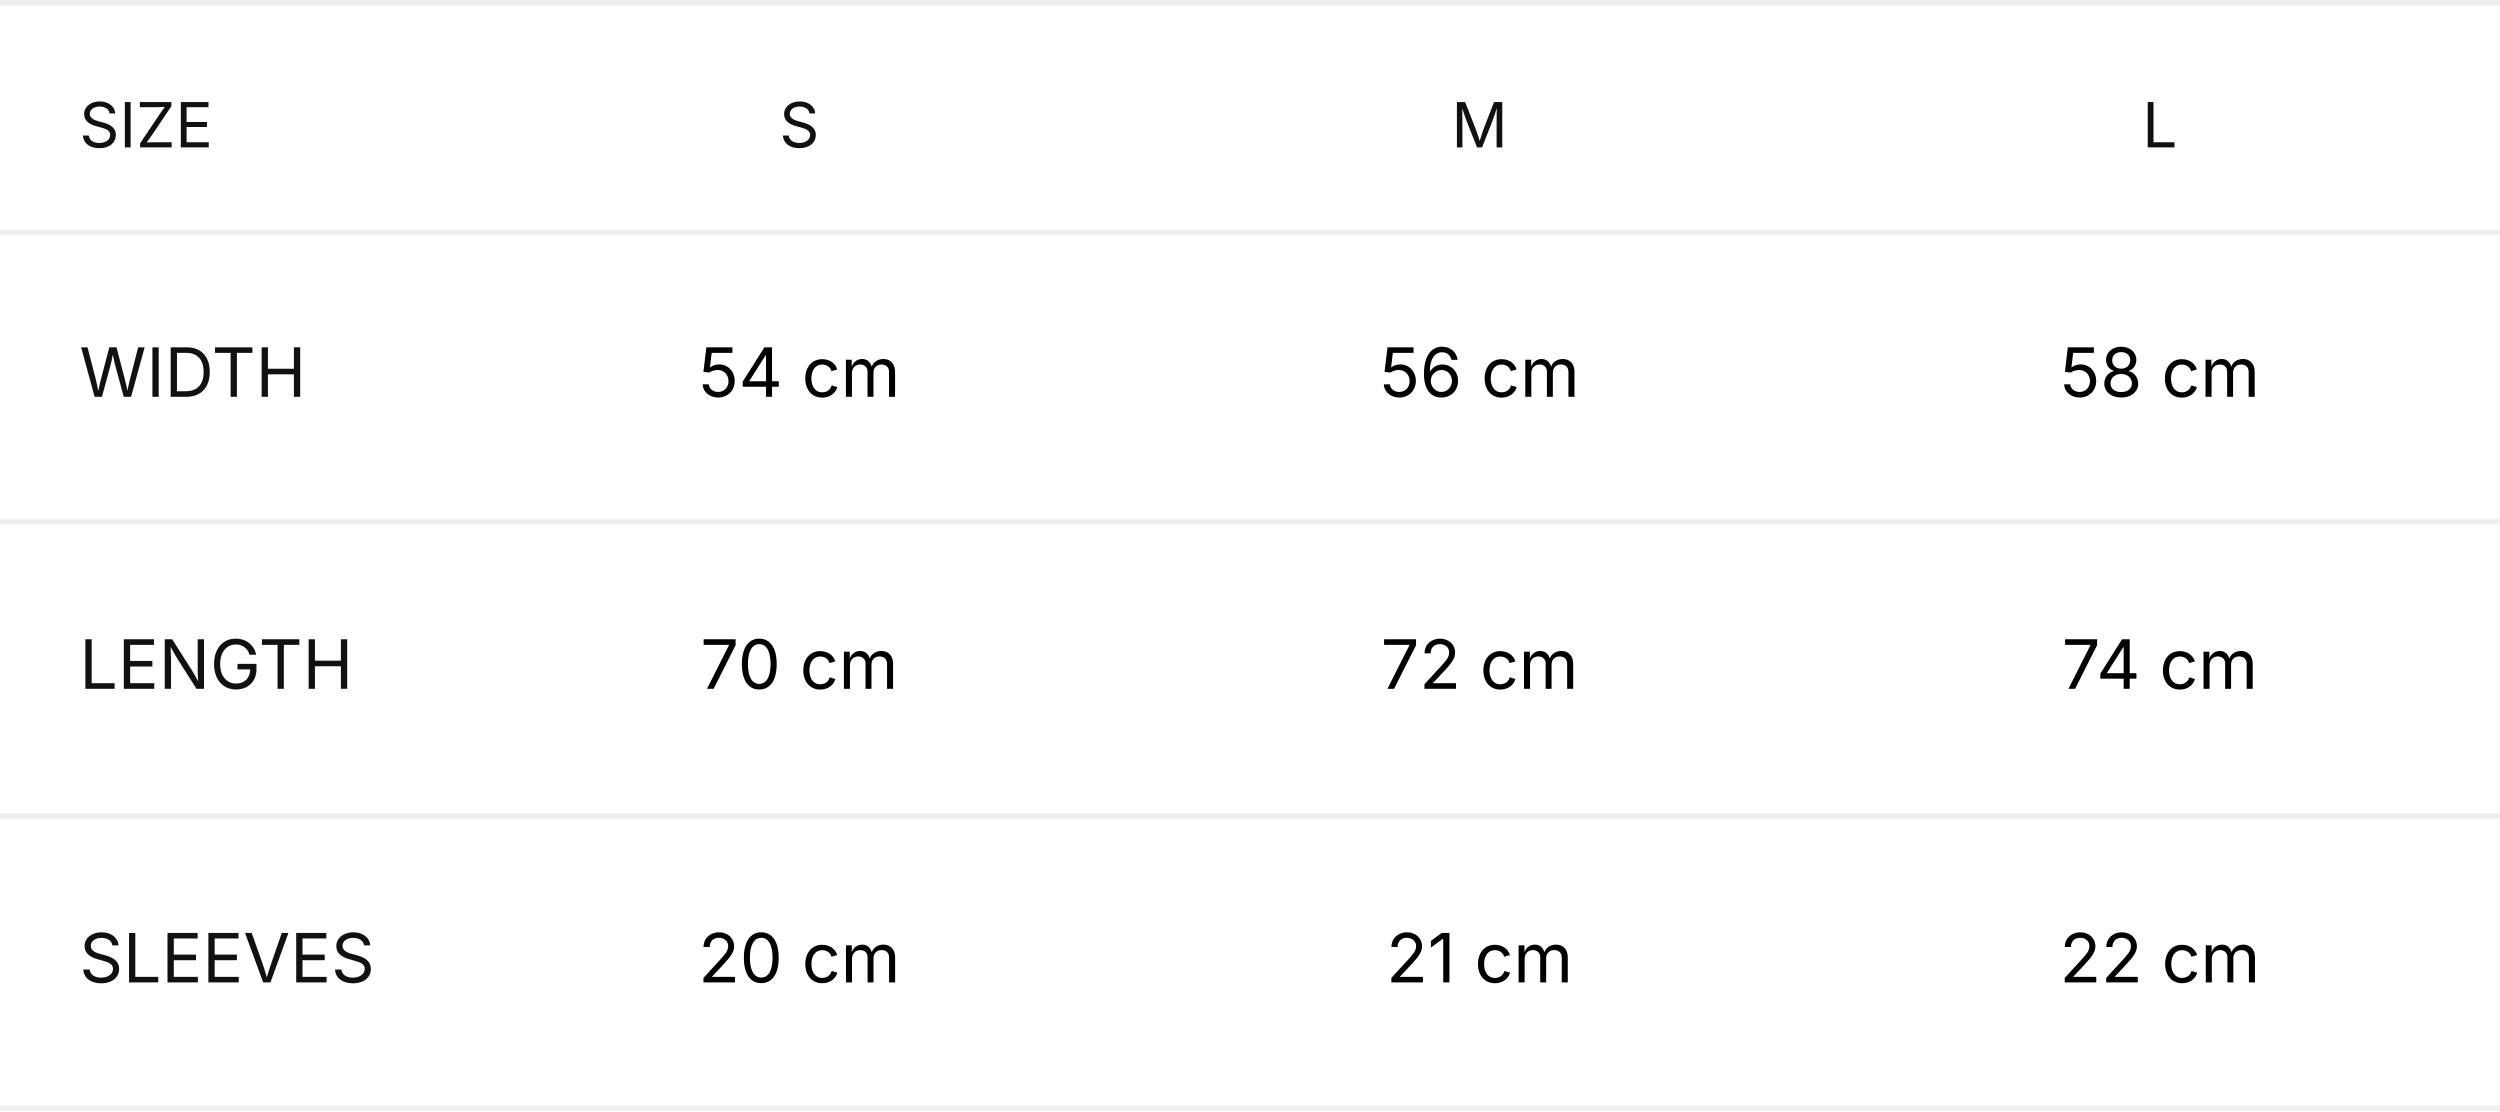
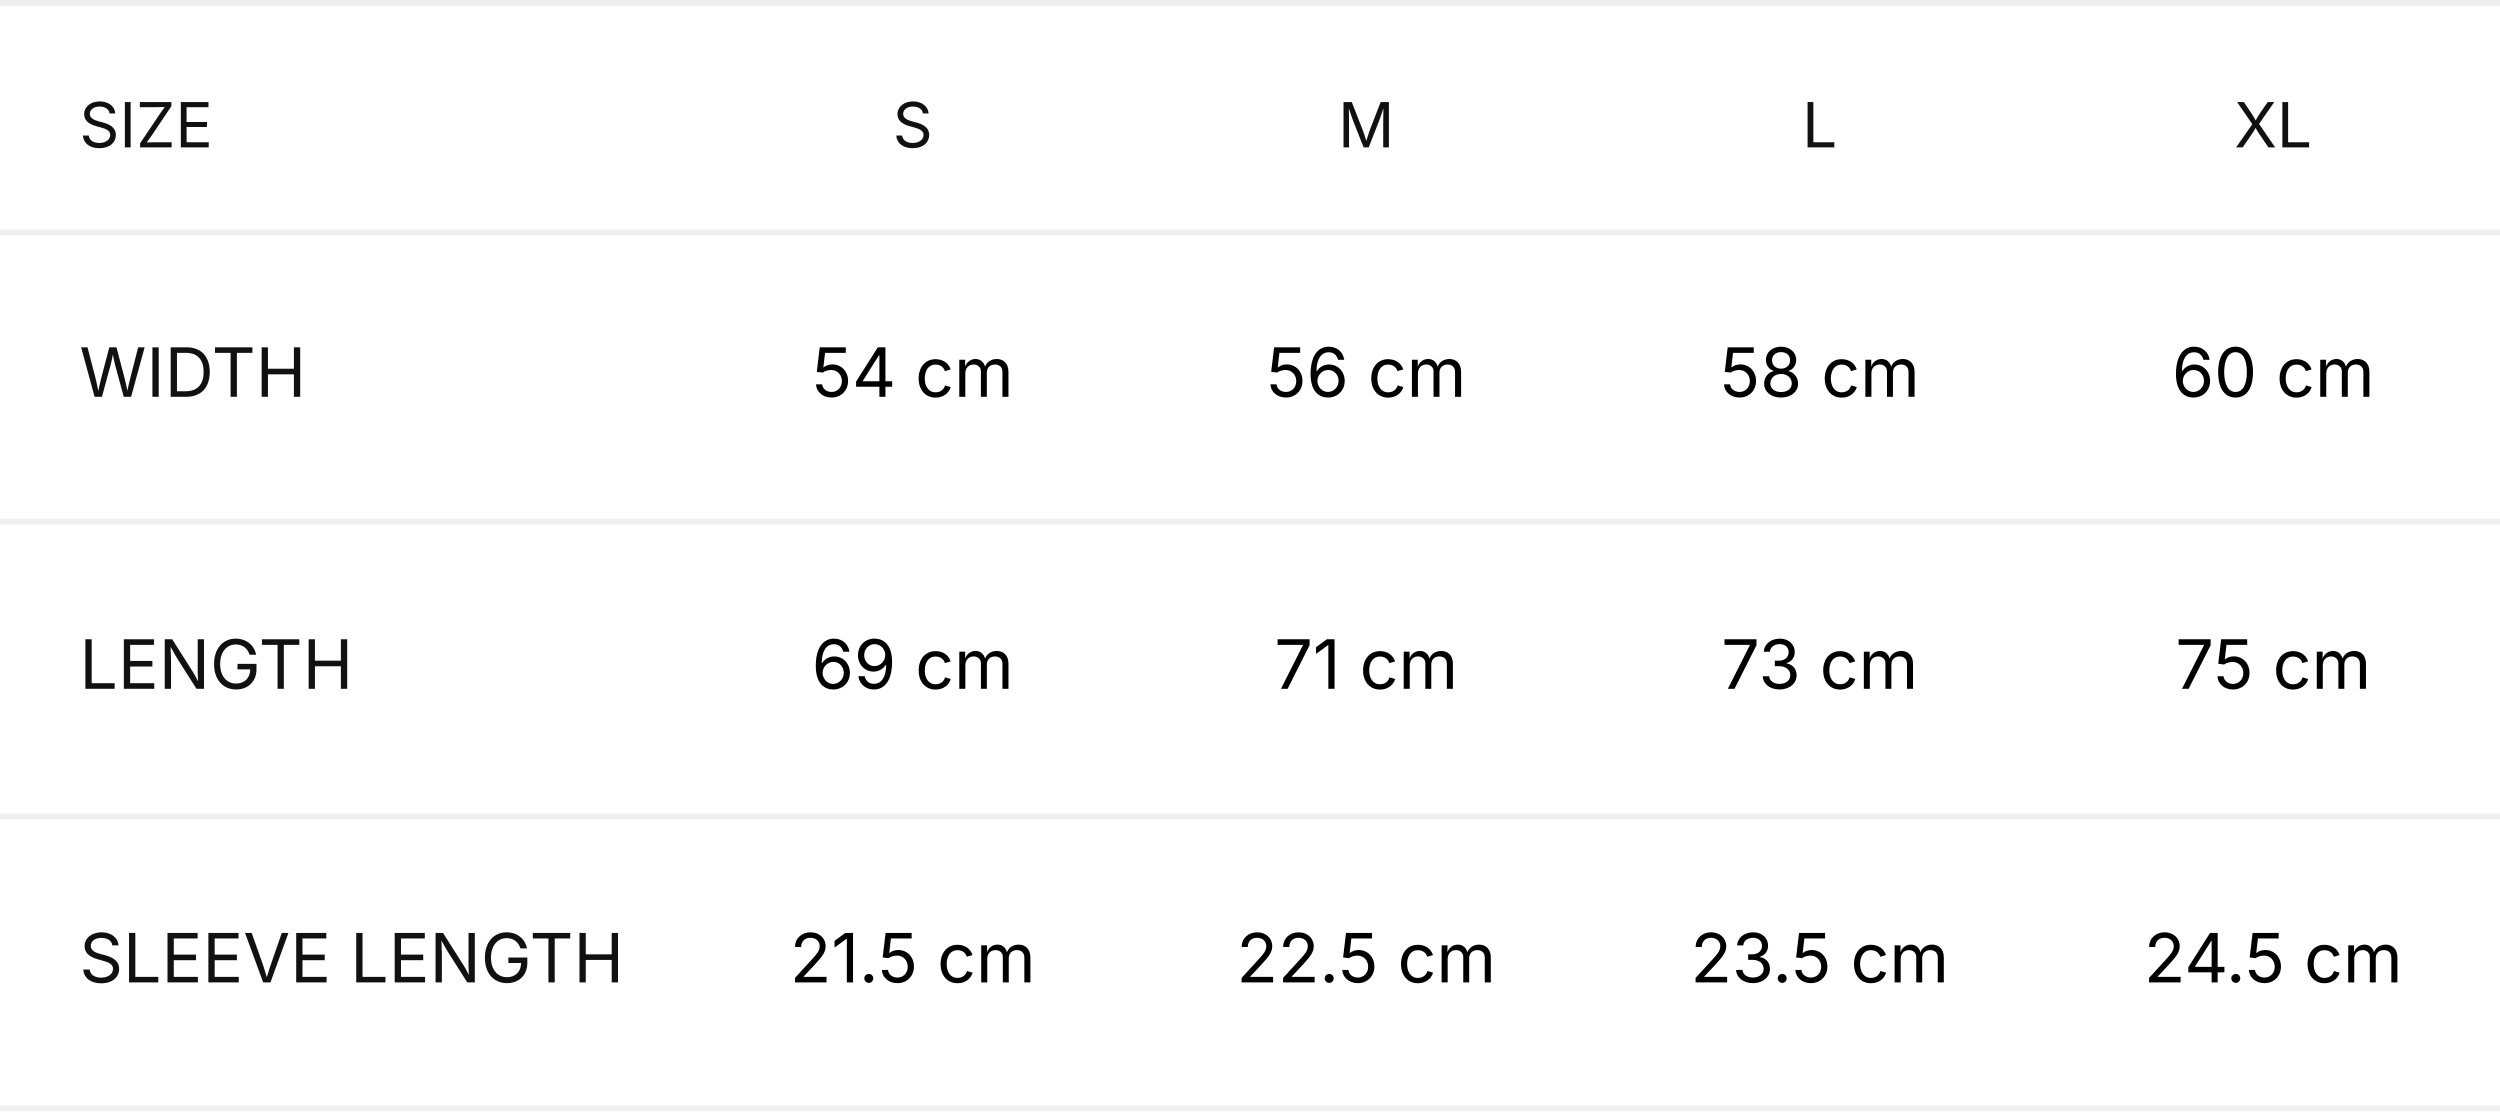
<svg xmlns="http://www.w3.org/2000/svg" viewBox="0 0 441 196" fill="none">
  <line y1="0.5" x2="441" y2="0.5" stroke="#D8D8D8" stroke-opacity="0.4" />
  <line y1="41" x2="441" y2="41" stroke="#D8D8D8" stroke-opacity="0.4" />
  <line y1="92" x2="441" y2="92" stroke="#D8D8D8" stroke-opacity="0.4" />
  <line y1="144" x2="441" y2="144" stroke="#D8D8D8" stroke-opacity="0.4" />
  <line y1="195.5" x2="441" y2="195.5" stroke="#D8D8D8" stroke-opacity="0.4" />
  <text x="14" y="26" fill="#111" font-family="'Inter var', 'Inter', sans-serif" font-size="11">SIZE</text>
-   <text x="141" y="26" fill="#111" font-family="'Inter var', 'Inter', sans-serif" font-size="11" text-anchor="middle">S</text>
-   <text x="261" y="26" fill="#111" font-family="'Inter var', 'Inter', sans-serif" font-size="11" text-anchor="middle">M</text>
-   <text x="381" y="26" fill="#111" font-family="'Inter var', 'Inter', sans-serif" font-size="11" text-anchor="middle">L</text>
+   <text x="161" y="26" fill="#111" font-family="'Inter var', 'Inter', sans-serif" font-size="11" text-anchor="middle">S</text>
+   <text x="241" y="26" fill="#111" font-family="'Inter var', 'Inter', sans-serif" font-size="11" text-anchor="middle">M</text>
+   <text x="321" y="26" fill="#111" font-family="'Inter var', 'Inter', sans-serif" font-size="11" text-anchor="middle">L</text>
+   <text x="401" y="26" fill="#111" font-family="'Inter var', 'Inter', sans-serif" font-size="11" text-anchor="middle">XL</text>
  <text x="14" y="70" fill="#111" font-family="'Inter var', 'Inter', sans-serif" font-size="12">WIDTH</text>
-   <text x="141" y="70" fill="#000" font-family="'Inter var', 'Inter', sans-serif" font-size="12" text-anchor="middle">54 cm</text>
-   <text x="261" y="70" fill="#000" font-family="'Inter var', 'Inter', sans-serif" font-size="12" text-anchor="middle">56 cm</text>
-   <text x="381" y="70" fill="#000" font-family="'Inter var', 'Inter', sans-serif" font-size="12" text-anchor="middle">58 cm</text>
+   <text x="161" y="70" fill="#000" font-family="'Inter var', 'Inter', sans-serif" font-size="12" text-anchor="middle">54 cm</text>
+   <text x="241" y="70" fill="#000" font-family="'Inter var', 'Inter', sans-serif" font-size="12" text-anchor="middle">56 cm</text>
+   <text x="321" y="70" fill="#000" font-family="'Inter var', 'Inter', sans-serif" font-size="12" text-anchor="middle">58 cm</text>
+   <text x="401" y="70" fill="#000" font-family="'Inter var', 'Inter', sans-serif" font-size="12" text-anchor="middle">60 cm</text>
  <text x="14" y="121.5" fill="#111" font-family="'Inter var', 'Inter', sans-serif" font-size="12">LENGTH</text>
-   <text x="141" y="121.5" fill="#000" font-family="'Inter var', 'Inter', sans-serif" font-size="12" text-anchor="middle">70 cm</text>
-   <text x="261" y="121.5" fill="#000" font-family="'Inter var', 'Inter', sans-serif" font-size="12" text-anchor="middle">72 cm</text>
-   <text x="381" y="121.5" fill="#000" font-family="'Inter var', 'Inter', sans-serif" font-size="12" text-anchor="middle">74 cm</text>
-   <text x="14" y="173.3" fill="#111" font-family="'Inter var', 'Inter', sans-serif" font-size="12">SLEEVES</text>
-   <text x="141" y="173.3" fill="#000" font-family="'Inter var', 'Inter', sans-serif" font-size="12" text-anchor="middle">20 cm</text>
-   <text x="261" y="173.3" fill="#000" font-family="'Inter var', 'Inter', sans-serif" font-size="12" text-anchor="middle">21 cm</text>
-   <text x="381" y="173.3" fill="#000" font-family="'Inter var', 'Inter', sans-serif" font-size="12" text-anchor="middle">22 cm</text>
+   <text x="161" y="121.5" fill="#000" font-family="'Inter var', 'Inter', sans-serif" font-size="12" text-anchor="middle">69 cm</text>
+   <text x="241" y="121.5" fill="#000" font-family="'Inter var', 'Inter', sans-serif" font-size="12" text-anchor="middle">71 cm</text>
+   <text x="321" y="121.5" fill="#000" font-family="'Inter var', 'Inter', sans-serif" font-size="12" text-anchor="middle">73 cm</text>
+   <text x="401" y="121.5" fill="#000" font-family="'Inter var', 'Inter', sans-serif" font-size="12" text-anchor="middle">75 cm</text>
+   <text x="14" y="173.3" fill="#111" font-family="'Inter var', 'Inter', sans-serif" font-size="12">SLEEVE LENGTH</text>
+   <text x="161" y="173.3" fill="#000" font-family="'Inter var', 'Inter', sans-serif" font-size="12" text-anchor="middle">21.5 cm</text>
+   <text x="241" y="173.3" fill="#000" font-family="'Inter var', 'Inter', sans-serif" font-size="12" text-anchor="middle">22.5 cm</text>
+   <text x="321" y="173.3" fill="#000" font-family="'Inter var', 'Inter', sans-serif" font-size="12" text-anchor="middle">23.5 cm</text>
+   <text x="401" y="173.3" fill="#000" font-family="'Inter var', 'Inter', sans-serif" font-size="12" text-anchor="middle">24.5 cm</text>
</svg>
